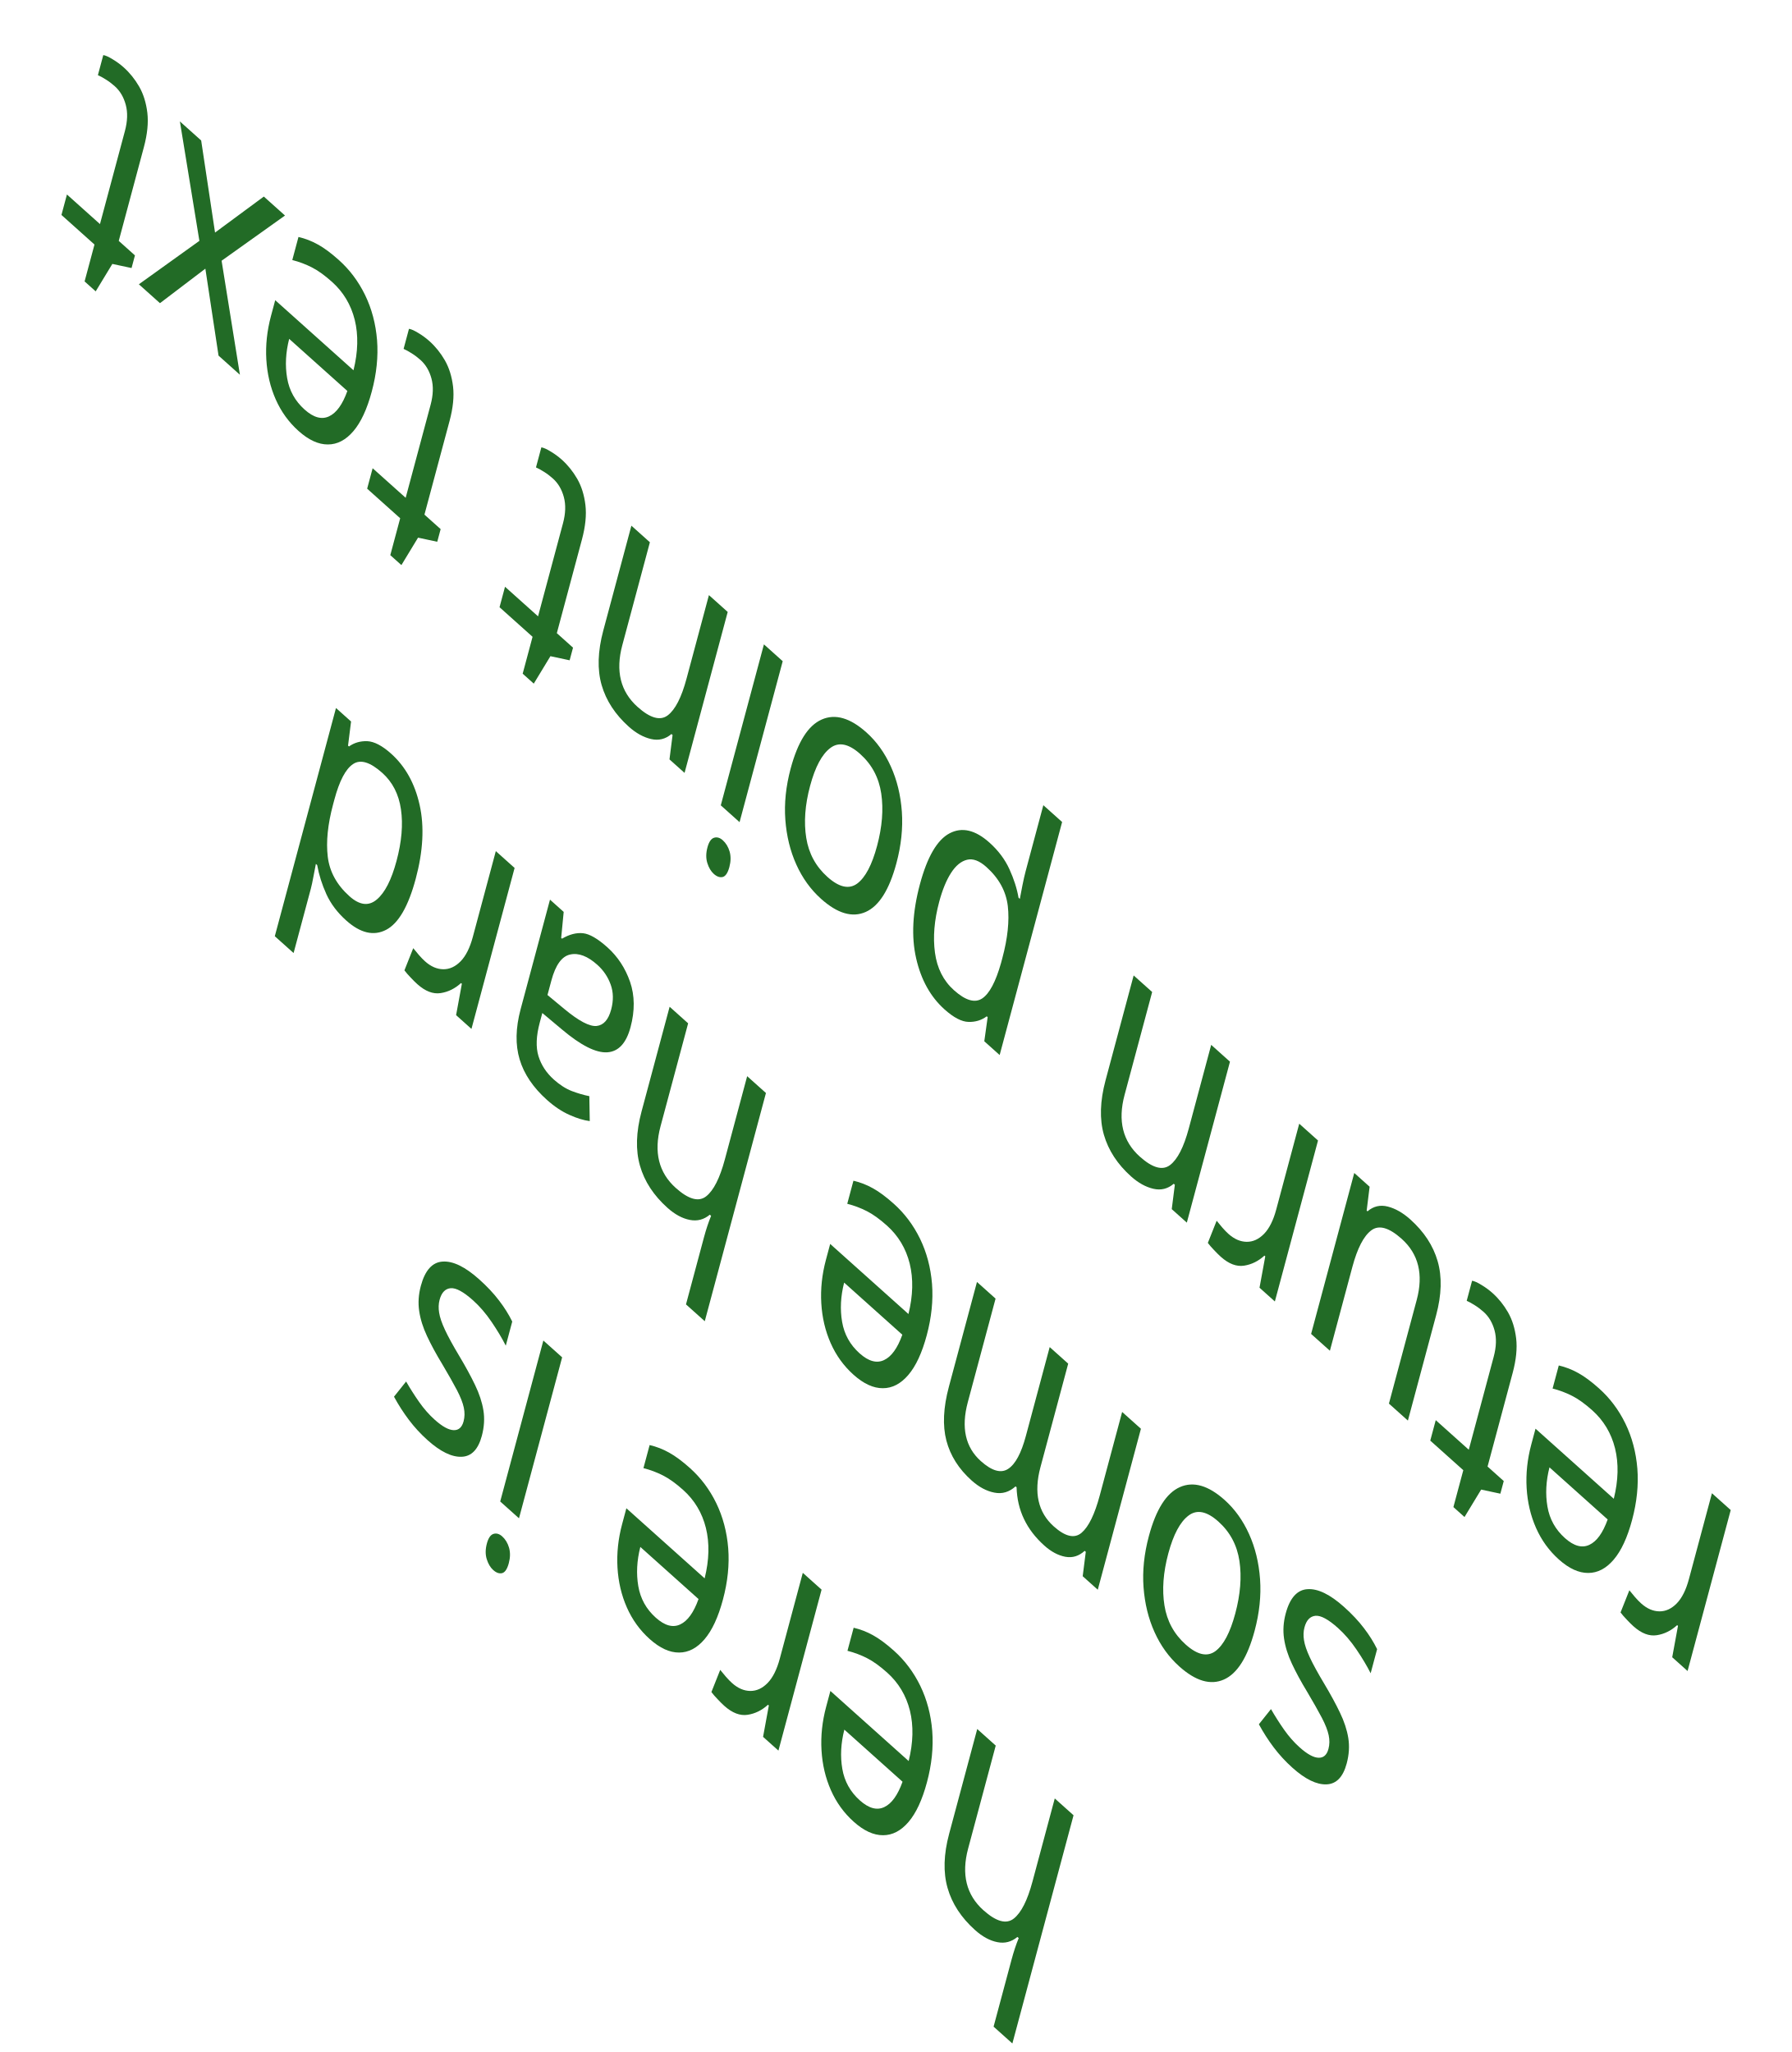
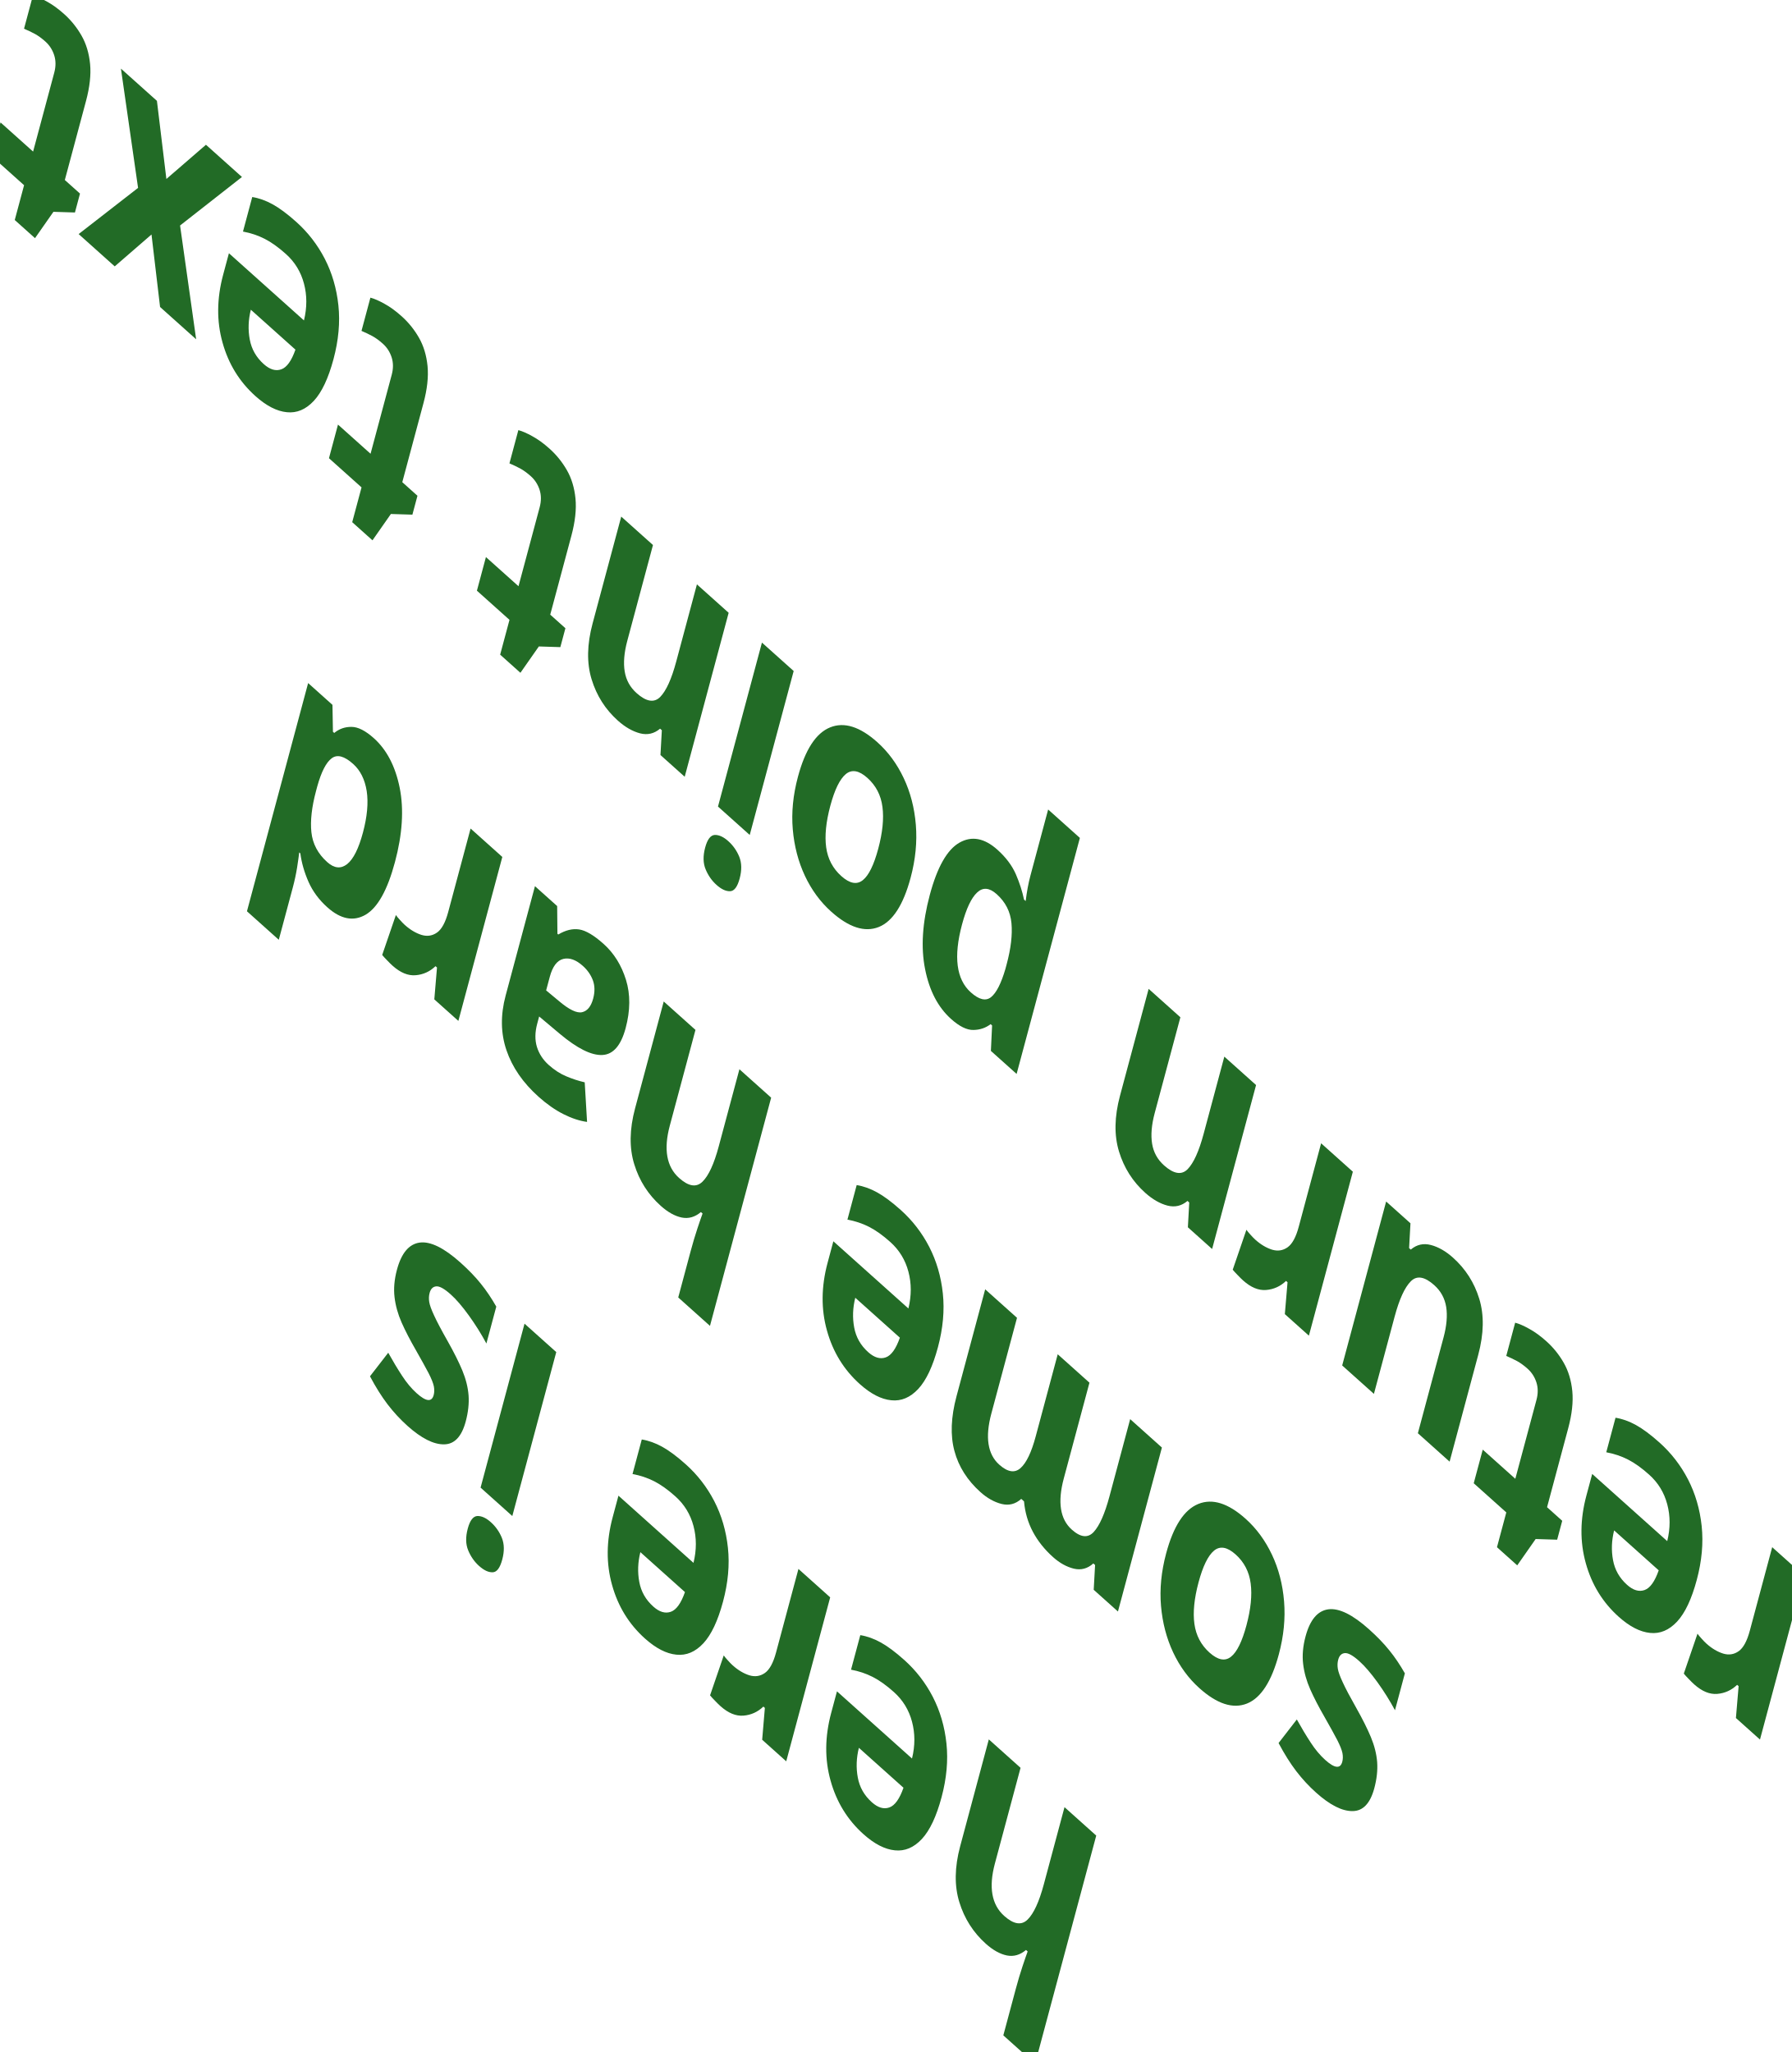
<svg xmlns="http://www.w3.org/2000/svg" preserveAspectRatio="xMidYMid" width="468" height="536" viewBox="0 0 468 536">
  <defs>
    <style>
      .cls-1, .cls-2 {
        font-size: 36px;
      }

      .cls-2 {
        fill: #226b26;
        text-anchor: middle;
-         font-family: "Optima-ExtraBlack";
+         font-family: "Optima", "Optima-ExtraBlack";
+         font-weight: 900;
      }
    </style>
  </defs>
  <text transform="matrix(-1.5466, -1.385, 0.584, -2.1788, 190.8616, 393.9884)" class="cls-1">
    <tspan x="0" class="cls-2">here is</tspan>
    <tspan dy="1.2em" x="0" class="cls-2">some hard</tspan>
    <tspan dy="1.2em" x="0" class="cls-2">return point text</tspan>
  </text>
</svg>
